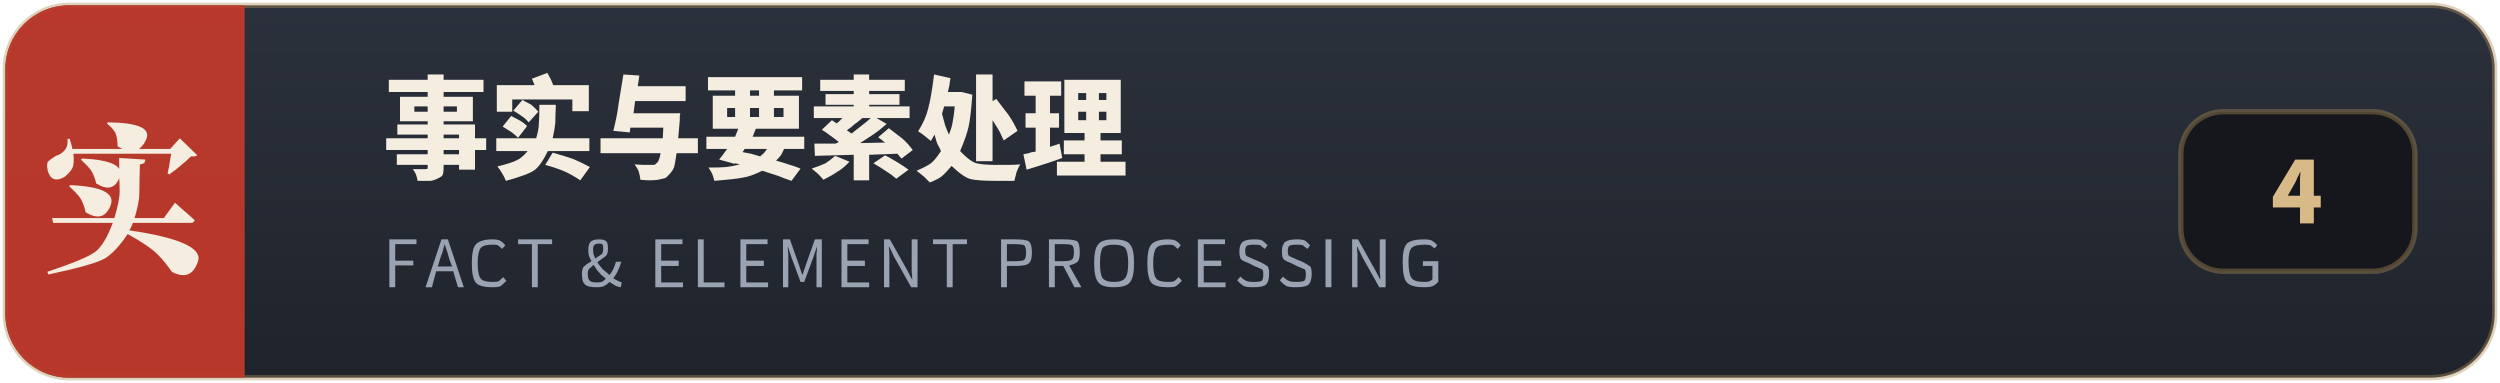
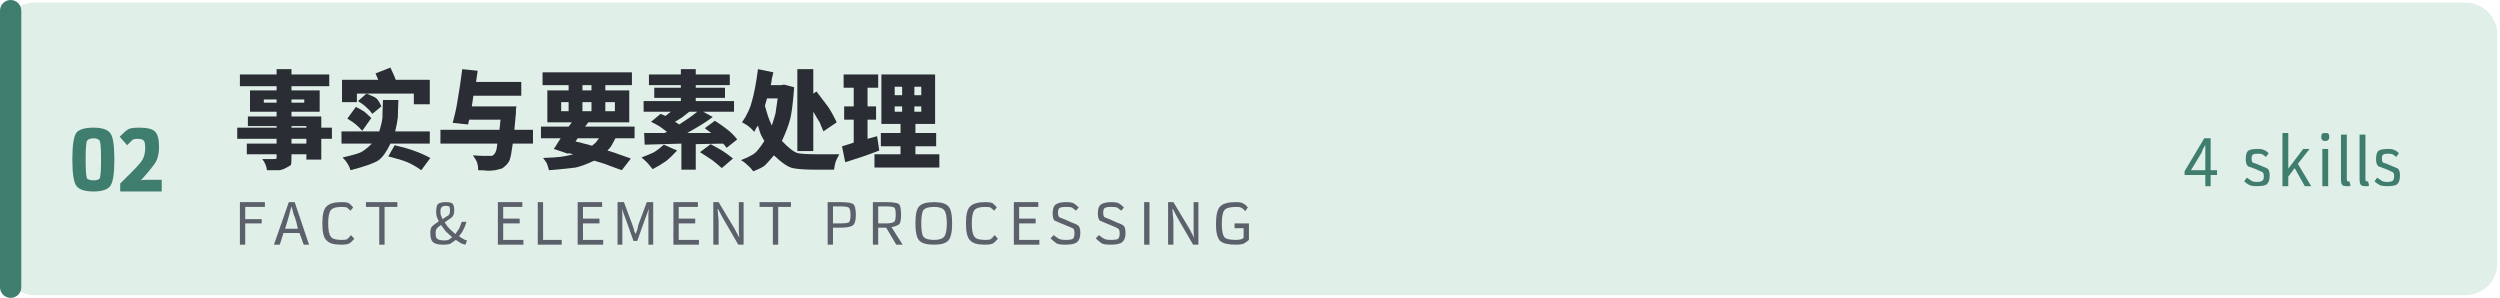
- <svg xmlns="http://www.w3.org/2000/svg" viewBox="0 0 470 72" width="470" height="72" role="img" aria-label="事实与要素处理">
-   <defs>
-     <linearGradient id="cb" x1="0" y1="0" x2="0" y2="1">
-       <stop offset="0" stop-color="#2b313c" />
-       <stop offset="1" stop-color="#1f232b" />
-     </linearGradient>
-   </defs>
-   <rect x="1" y="1" width="468" height="70" rx="12" fill="url(#cb)" stroke="#b08d57" stroke-opacity="0.4" />
-   <path d="M13 1 H46 V71 H13 a12 12 0 0 1 -12 -12 V13 a12 12 0 0 1 12 -12 Z" fill="#c0392b" opacity="0.94" />
-   <g fill="#f4ede0">
-     <path d="M20.3,23.0 L20.1,23.2 Q21.2,24.1 21.7,25.0 Q22.1,25.9 22.1,27.5 Q25.7,29.8 27.4,26.4 Q29.1,23.1 20.3,23.0 Z M13.2,34.8 L13.0,35.0 Q14.3,36.2 15.0,37.1 Q15.7,38.1 16.1,39.9 Q19.5,42.0 20.8,38.6 Q22.1,35.2 13.2,34.8 Z M15.5,29.8 L15.2,30.0 Q16.4,31.1 17.1,32.0 Q17.7,32.9 18.1,34.5 Q21.3,36.5 22.5,33.3 Q23.7,30.2 15.5,29.8 Z M13.1,26.1 L12.7,26.1 Q12.8,27.6 12.1,28.3 Q11.5,29.0 10.5,29.3 Q9.4,30.0 9.0,30.4 Q8.7,30.9 9.0,32.2 Q9.4,33.5 10.3,33.7 Q11.1,33.9 12.2,33.2 Q13.2,32.4 13.6,31.6 Q14.0,30.8 13.8,28.9 L32.2,28.9 Q32.0,29.8 31.9,30.6 Q31.8,31.4 31.5,32.6 L31.8,32.8 Q33.1,31.9 34.0,31.1 Q34.9,30.4 35.9,29.4 Q36.5,29.4 36.7,29.4 Q36.8,29.3 37.1,29.2 L33.8,26.0 L32.0,28.0 L13.6,28.0 Q13.5,27.4 13.4,27.1 Q13.3,26.8 13.1,26.1 Z M32.9,38.1 L30.8,41.0 L25.3,41.0 Q26.2,38.0 26.2,36.3 Q26.2,34.6 26.3,30.9 Q27.0,30.8 27.1,30.6 Q27.3,30.5 27.3,30.0 L22.4,29.7 Q22.4,34.0 22.5,35.9 Q22.5,37.7 21.5,41.0 L9.8,41.0 L10.0,41.9 L21.2,41.9 Q19.8,45.7 18.1,47.2 Q16.4,48.6 8.9,51.1 L9.1,51.6 Q17.6,49.8 19.7,48.6 Q21.8,47.3 24.0,44.0 Q28.0,46.2 29.6,47.8 Q31.1,49.3 32.3,51.1 Q35.9,53.0 37.2,49.2 Q38.6,45.4 24.3,43.3 Q24.6,42.9 24.7,42.6 Q24.8,42.4 25.0,41.9 L35.7,41.9 Q36.2,41.9 36.3,41.8 Q36.5,41.7 36.6,41.4 Q35.2,40.1 34.0,39.1 Q32.9,38.1 32.9,38.1 Z" />
+ <svg xmlns="http://www.w3.org/2000/svg" viewBox="0 0 470 56" width="470" height="56" role="img" aria-label="事实与要素处理">
+   <rect x="0.5" y="0.5" width="469" height="55" rx="6" fill="#e1efe9" />
+   <rect x="0" y="0" width="4" height="56" rx="2" fill="#3f7d6e" />
+   <g fill="#3f7d6e">
+     <path d="M17.6,36.0 Q19.9,36.0 20.7,35.0 Q21.5,34.0 21.5,30.0 Q21.5,25.9 20.7,25.0 Q19.9,24.0 17.6,24.0 Q15.2,24.0 14.4,24.9 Q13.6,25.9 13.6,30.0 Q13.6,34.0 14.4,35.0 Q15.2,36.0 17.6,36.0 Z M17.6,33.9 Q16.8,33.9 16.4,33.6 Q16.1,33.2 16.1,30.0 Q16.1,26.7 16.4,26.4 Q16.8,26.0 17.6,26.0 Q18.4,26.0 18.7,26.4 Q19.0,26.7 19.0,30.0 Q19.0,33.2 18.7,33.6 Q18.4,33.9 17.6,33.9 Z" />
+     <path d="M22.6,36.0 L30.4,36.0 L30.4,33.8 L28.3,33.8 Q27.8,33.8 27.4,33.8 Q27.0,33.8 26.5,33.9 Q28.2,32.0 29.0,30.9 Q29.9,29.7 29.9,27.6 Q29.9,25.4 29.1,24.7 Q28.4,24.0 26.2,24.0 Q24.6,24.0 24.1,24.3 Q23.6,24.6 22.5,25.7 L23.9,27.3 Q24.5,26.7 24.8,26.4 Q25.1,26.1 25.8,26.1 Q26.7,26.1 27.0,26.4 Q27.3,26.7 27.3,27.8 Q27.3,29.6 26.3,30.7 Q25.4,31.8 22.6,34.5 L22.6,36.0 Z" />
  </g>
-   <g fill="#f4ede0">
-     <path d="M74.6,29.0 L74.6,31.0 L80.4,31.0 L80.4,31.3 Q80.4,31.7 80.4,31.7 Q80.3,31.8 79.9,31.8 Q79.6,31.8 79.0,31.8 Q78.4,31.8 77.6,31.8 Q78.0,32.3 78.2,32.8 Q78.4,33.3 78.5,34.0 Q80.3,34.0 80.8,34.0 Q81.4,34.0 82.2,33.6 Q83.1,33.2 83.2,32.9 Q83.4,32.6 83.4,31.3 L83.4,31.0 L86.3,31.0 L86.3,31.9 L89.3,31.9 L89.3,28.2 L91.4,28.2 L91.4,26.0 L89.3,26.0 L89.3,23.4 L83.4,23.4 L83.4,22.8 L88.9,22.8 L88.9,18.2 L83.4,18.2 L83.4,17.3 L90.9,17.3 L90.9,15.0 L83.4,15.0 L83.4,14.0 L80.4,14.0 L80.4,15.0 L73.1,15.0 L73.1,17.3 L80.4,17.3 L80.4,18.2 L75.2,18.2 L75.2,22.8 L80.4,22.8 L80.4,23.4 L74.7,23.4 L74.7,25.3 L80.4,25.3 L80.4,26.0 L72.6,26.0 L72.6,28.2 L80.4,28.2 L80.4,29.0 L74.6,29.0 Z M77.9,20.0 L80.4,20.0 L80.4,21.0 L77.9,21.0 L77.9,20.0 Z M83.4,20.0 L85.9,20.0 L85.9,21.0 L83.4,21.0 L83.4,20.0 Z M83.4,25.3 L86.3,25.3 L86.3,26.0 L83.4,26.0 L83.4,25.3 Z M83.4,28.2 L86.3,28.2 L86.3,29.0 L83.4,29.0 L83.4,28.2 Z" />
-     <path d="M102.5,31.0 Q105.0,31.7 106.3,32.3 Q107.6,32.9 109.1,33.9 L110.9,31.4 Q109.2,30.5 107.8,29.9 Q106.4,29.4 103.9,28.7 L102.5,31.0 Z M96.5,20.8 Q97.5,21.4 98.2,21.9 Q98.8,22.3 99.4,23.0 L101.2,21.0 Q100.5,20.2 99.9,19.7 Q99.2,19.3 98.2,18.8 L96.5,20.8 Z M94.5,23.8 Q95.5,24.4 96.1,24.8 Q96.8,25.3 97.4,25.9 L99.1,23.7 Q98.5,23.1 97.8,22.7 Q97.1,22.3 96.1,21.8 L94.5,23.8 Z M93.4,16.0 L93.4,21.0 L96.3,21.0 L96.3,18.7 L107.6,18.7 L107.6,20.9 L110.7,20.9 L110.7,16.0 L104.0,16.0 Q103.7,15.2 103.5,14.8 Q103.3,14.4 102.9,13.7 L100.0,14.8 L100.5,16.0 L93.4,16.0 Z M93.3,26.0 L93.3,28.4 L99.2,28.4 Q98.1,29.7 97.2,30.1 Q96.3,30.6 93.5,31.3 Q94.1,32.0 94.4,32.6 Q94.8,33.2 95.1,34.0 Q99.5,32.8 100.6,31.9 Q101.8,30.9 103.0,28.4 L110.8,28.4 L110.8,26.0 L103.9,26.0 Q104.3,24.2 104.4,23.1 Q104.4,22.1 104.5,19.7 L101.4,19.7 Q101.4,22.2 101.3,23.3 Q101.3,24.3 100.8,26.0 L93.3,26.0 Z" />
-     <path d="M117.2,14.0 Q116.7,17.1 116.3,19.5 Q116.0,21.9 115.3,24.6 L118.4,24.9 L118.5,24.0 L124.7,24.0 L124.6,26.0 L112.9,26.0 L112.9,28.8 L124.2,28.8 Q124.0,29.8 123.8,30.2 Q123.7,30.5 123.4,30.7 Q123.1,31.0 123.0,31.0 Q122.9,31.0 122.5,31.0 Q121.9,31.0 121.2,31.0 Q120.6,31.0 119.3,30.9 Q119.9,31.7 120.1,32.3 Q120.3,33.0 120.4,33.8 Q121.6,33.9 122.2,33.9 Q122.9,33.9 123.7,33.8 Q124.6,33.6 125.0,33.5 Q125.3,33.4 126.0,32.6 Q126.5,32.0 126.7,31.5 Q126.9,30.9 127.2,28.8 L131.2,28.8 L131.2,26.0 L127.5,26.0 L127.8,22.6 Q127.8,22.2 127.8,21.8 Q127.9,21.3 127.9,21.3 L119.1,21.3 L119.4,19.0 L128.9,19.0 L128.9,16.2 L119.9,16.2 L120.2,14.2 L117.2,14.0 Z" />
-     <path d="M134.0,18.0 L134.0,24.2 L138.8,24.2 L138.2,25.7 L132.8,25.7 L132.8,28.0 L136.7,28.0 Q136.2,28.7 135.9,29.1 Q135.7,29.4 135.2,30.0 L138.1,30.8 L138.2,30.7 L139.1,30.9 Q137.5,31.3 136.5,31.4 Q135.5,31.5 133.2,31.5 Q133.6,32.1 133.9,32.7 Q134.1,33.2 134.3,34.0 Q138.1,33.7 139.6,33.4 Q141.1,33.2 143.3,32.1 Q145.4,32.8 146.4,33.1 Q147.3,33.5 148.8,34.0 L150.5,31.7 Q149.3,31.2 148.5,31.0 Q147.7,30.7 145.9,30.2 Q146.5,29.6 146.8,29.2 Q147.0,28.9 147.4,28.0 L151.2,28.0 L151.2,25.7 L141.5,25.7 L142.1,24.2 L150.2,24.2 L150.2,18.0 L145.5,18.0 L145.5,17.0 L150.8,17.0 L150.8,14.5 L133.1,14.5 L133.1,17.0 L138.2,17.0 L138.2,18.0 L134.0,18.0 Z M140.0,28.0 L144.2,28.0 Q143.8,28.5 143.6,28.8 Q143.4,29.0 142.9,29.4 Q141.8,29.1 141.2,28.9 Q140.7,28.8 139.6,28.6 L140.0,28.0 Z M141.0,17.0 L142.7,17.0 L142.7,18.0 L141.0,18.0 L141.0,17.0 Z M136.7,20.3 L138.2,20.3 L138.2,22.0 L136.7,22.0 L136.7,20.3 Z M141.0,20.3 L142.7,20.3 L142.7,22.0 L141.0,22.0 L141.0,20.3 Z M145.5,20.3 L147.3,20.3 L147.3,22.0 L145.5,22.0 L145.5,20.3 Z" />
-     <path d="M164.2,30.7 Q165.6,31.5 166.6,32.2 Q167.6,32.8 168.5,33.6 L170.8,31.9 Q169.7,31.1 168.7,30.5 Q167.7,29.9 166.4,29.2 L164.2,30.7 Z M157.0,29.3 Q156.0,30.2 155.2,30.7 Q154.3,31.1 152.6,31.7 Q153.2,32.2 153.8,32.7 Q154.3,33.2 154.8,33.8 Q156.4,33.0 157.4,32.3 Q158.5,31.7 159.7,30.4 L157.0,29.3 Z M153.0,20.0 L153.0,22.2 L158.4,22.2 Q158.0,22.5 157.9,22.7 Q157.7,22.9 157.3,23.2 L156.4,22.6 L154.5,24.4 Q155.5,25.0 156.1,25.5 Q156.7,25.9 157.7,26.7 L157.1,27.0 L153.1,27.0 L153.2,29.3 L160.5,29.1 L160.5,33.9 L163.4,33.9 L163.4,29.1 L168.7,28.9 Q169.0,29.2 169.1,29.4 Q169.2,29.5 169.5,29.8 L171.6,28.2 Q170.7,27.0 169.7,26.1 Q168.7,25.3 167.1,24.1 L165.1,25.8 L166.4,26.8 L161.7,26.9 Q163.4,25.8 164.3,25.2 Q165.2,24.6 166.7,23.3 L164.8,22.2 L171.0,22.2 L171.0,20.0 L163.4,20.0 L163.4,19.7 L169.1,19.7 L169.1,17.7 L163.4,17.7 L163.4,17.1 L170.1,17.1 L170.1,15.0 L163.4,15.0 L163.4,14.0 L160.5,14.0 L160.5,15.0 L154.2,15.0 L154.2,17.1 L160.5,17.1 L160.5,17.7 L155.2,17.7 L155.2,19.7 L160.5,19.7 L160.5,20.0 L153.0,20.0 Z M159.2,24.5 Q160.1,23.9 160.6,23.4 Q161.2,23.0 162.1,22.2 L163.7,22.2 Q162.7,23.1 162.0,23.6 Q161.4,24.1 160.1,25.1 L159.2,24.5 Z" />
-     <path d="M179.5,20.0 Q179.3,22.0 179.1,22.9 Q179.0,23.8 178.4,25.3 Q177.9,24.2 177.7,23.6 Q177.5,22.9 177.1,21.4 L177.5,20.0 L179.5,20.0 Z M175.6,14.0 Q175.1,18.2 174.5,20.4 Q174.0,22.5 172.6,24.7 Q173.3,25.1 173.9,25.6 Q174.4,26.0 175.0,26.5 Q175.2,26.2 175.3,26.0 Q175.4,25.8 175.7,25.3 Q176.0,26.5 176.2,27.0 Q176.5,27.5 176.9,28.4 Q175.8,30.1 175.0,30.7 Q174.2,31.3 172.3,32.1 Q173.0,32.6 173.7,33.2 Q174.3,33.8 174.8,34.3 Q176.4,33.7 177.1,33.1 Q177.7,32.6 178.9,31.2 Q181.2,33.4 182.6,33.7 Q184.0,34.0 187.2,34.0 L190.7,34.0 Q190.9,33.2 191.1,32.4 Q191.4,31.6 191.8,30.9 Q190.8,31.0 189.5,31.0 Q188.3,31.0 187.4,31.0 Q184.8,31.0 183.6,30.7 Q182.4,30.4 180.5,28.4 Q181.7,25.6 182.1,23.8 Q182.5,22.0 182.8,17.8 L180.8,17.3 L180.3,17.3 L178.2,17.3 Q178.4,16.5 178.5,16.0 Q178.5,15.6 178.7,14.7 L175.6,14.0 Z M183.5,14.0 L183.5,30.3 L186.6,30.3 L186.6,22.6 Q187.5,24.0 187.9,24.7 Q188.2,25.4 188.7,26.4 L191.3,24.6 Q190.5,22.9 189.6,21.6 Q188.7,20.4 187.3,18.6 L186.6,19.0 L186.6,14.0 L183.5,14.0 Z" />
-     <path d="M202.7,21.0 L204.2,21.0 L204.2,22.6 L202.7,22.6 L202.7,21.0 Z M206.6,21.0 L208.0,21.0 L208.0,22.6 L206.6,22.6 L206.6,21.0 Z M202.7,17.5 L204.2,17.5 L204.2,18.8 L202.7,18.8 L202.7,17.5 Z M206.6,17.5 L208.0,17.5 L208.0,18.8 L206.6,18.8 L206.6,17.5 Z M198.7,30.4 L198.7,33.0 L211.6,33.0 L211.6,30.4 L206.9,30.4 L206.9,29.0 L210.9,29.0 L210.9,26.4 L206.9,26.4 L206.9,25.0 L210.7,25.0 L210.7,15.0 L200.1,15.0 L200.1,25.0 L203.9,25.0 L203.9,26.4 L200.0,26.4 L200.0,29.0 L203.9,29.0 L203.9,30.4 L198.7,30.4 Z M192.4,29.0 L193.0,31.9 Q195.0,31.3 196.2,30.9 Q197.5,30.5 199.7,29.7 L199.2,27.0 L197.4,27.6 L197.4,24.0 L199.1,24.0 L199.1,21.3 L197.4,21.3 L197.4,18.0 L199.5,18.0 L199.5,15.3 L192.6,15.3 L192.6,18.0 L194.7,18.0 L194.7,21.3 L192.8,21.3 L192.8,24.0 L194.7,24.0 L194.7,28.5 Q193.8,28.6 193.4,28.8 Q193.0,28.9 192.4,29.0 Z" />
+   <g fill="#2a2d34">
+     <path d="M46.4,27.0 L46.4,29.0 L52.0,29.0 L52.0,29.3 Q52.0,29.7 52.0,29.8 Q51.9,29.9 51.5,29.9 Q51.2,29.9 50.7,29.9 Q50.1,29.9 49.3,29.9 Q49.7,30.4 49.9,30.9 Q50.1,31.4 50.2,32.0 Q51.9,32.0 52.4,32.0 Q52.9,32.0 53.7,31.6 Q54.5,31.2 54.7,31.0 Q54.8,30.7 54.8,29.3 L54.8,29.0 L57.6,29.0 L57.6,30.0 L60.4,30.0 L60.4,26.1 L62.4,26.1 L62.4,24.0 L60.4,24.0 L60.4,21.9 L54.8,21.9 L54.8,21.0 L60.1,21.0 L60.1,17.0 L54.8,17.0 L54.8,16.2 L61.9,16.2 L61.9,14.0 L54.8,14.0 L54.8,13.0 L52.0,13.0 L52.0,14.0 L45.1,14.0 L45.1,16.2 L52.0,16.2 L52.0,17.0 L47.0,17.0 L47.0,21.0 L52.0,21.0 L52.0,21.9 L46.6,21.9 L46.6,23.7 L52.0,23.7 L52.0,24.0 L44.6,24.0 L44.6,26.1 L52.0,26.1 L52.0,27.0 L46.4,27.0 Z M49.6,18.7 L52.0,18.7 L52.0,19.3 L49.6,19.3 L49.6,18.7 Z M54.8,18.7 L57.2,18.7 L57.2,19.3 L54.8,19.3 L54.8,18.7 Z M54.8,23.7 L57.6,23.7 L57.6,24.0 L54.8,24.0 L54.8,23.7 Z M54.8,26.1 L57.6,26.1 L57.6,27.0 L54.8,27.0 L54.8,26.1 Z" />
+     <path d="M73.0,29.4 Q75.4,30.0 76.6,30.5 Q77.8,31.0 79.2,32.0 L80.9,29.7 Q79.4,28.9 78.0,28.4 Q76.7,27.9 74.2,27.3 L73.0,29.4 Z M67.3,19.0 Q68.3,19.6 68.9,20.2 Q69.5,20.7 70.0,21.4 L71.7,20.0 Q71.1,18.6 70.5,18.3 Q69.9,18.0 68.9,17.6 L67.3,19.0 Z M65.3,22.3 Q66.3,22.9 66.9,23.4 Q67.5,23.9 68.1,24.6 L69.8,22.2 Q69.1,21.5 68.5,21.0 Q67.9,20.6 66.9,20.1 L65.3,22.3 Z M64.3,15.0 L64.3,19.2 L67.1,19.2 L67.1,17.6 L77.8,17.6 L77.8,19.6 L80.8,19.6 L80.8,15.0 L74.4,15.0 Q74.1,14.2 73.9,13.8 Q73.7,13.4 73.4,12.7 L70.6,13.8 L71.1,15.0 L64.3,15.0 Z M64.2,24.7 L64.2,27.0 L69.9,27.0 Q68.8,28.1 67.9,28.6 Q67.1,29.0 64.4,29.6 Q65.0,30.2 65.3,30.7 Q65.7,31.3 65.9,32.0 Q70.1,30.9 71.2,30.1 Q72.3,29.3 73.4,27.0 L80.8,27.0 L80.8,24.7 L74.3,24.7 Q74.7,23.0 74.8,22.0 Q74.8,21.0 74.9,18.8 L72.0,18.8 Q71.9,21.1 71.9,22.1 Q71.8,23.1 71.3,24.7 L64.2,24.7 Z" />
+     <path d="M86.9,13.0 Q86.5,16.2 86.1,18.4 Q85.8,20.6 85.1,23.1 L88.0,23.4 L88.2,22.5 L94.1,22.5 L93.9,24.4 L82.8,24.4 L82.8,27.0 L93.5,27.0 Q93.4,28.1 93.2,28.5 Q93.1,28.8 92.9,29.0 Q92.6,29.3 92.5,29.3 Q92.3,29.3 91.9,29.3 Q91.4,29.3 90.8,29.3 Q90.2,29.3 88.9,29.2 Q89.5,30.0 89.7,30.6 Q89.9,31.2 89.9,32.0 Q91.1,32.0 91.7,32.1 Q92.3,32.1 93.1,32.0 Q94.0,31.8 94.3,31.7 Q94.6,31.6 95.3,30.9 Q95.8,30.3 95.9,29.8 Q96.1,29.2 96.4,27.0 L100.2,27.0 L100.2,24.4 L96.7,24.4 L97.0,21.2 Q97.0,20.8 97.0,20.4 Q97.1,20.0 97.1,20.0 L88.7,20.0 L89.0,18.0 L98.0,18.0 L98.0,15.4 L89.5,15.4 L89.8,13.3 L86.9,13.0 Z" />
+     <path d="M102.9,17.0 L102.9,23.0 L107.5,23.0 L106.9,23.8 L101.7,23.8 L101.7,26.0 L105.4,26.0 Q104.9,26.8 104.7,27.1 Q104.5,27.5 104.1,28.0 L106.8,28.9 L106.9,28.8 L107.8,29.0 Q106.2,29.4 105.3,29.5 Q104.4,29.6 102.1,29.7 Q102.5,30.2 102.8,30.7 Q103.0,31.2 103.2,32.0 Q106.8,31.7 108.2,31.5 Q109.6,31.2 111.7,30.2 Q113.8,30.8 114.7,31.2 Q115.6,31.5 116.9,32.0 L118.6,29.8 Q117.4,29.4 116.6,29.1 Q115.9,28.8 114.2,28.3 Q114.8,27.7 115.0,27.3 Q115.2,26.9 115.7,26.0 L119.3,26.0 L119.3,23.8 L110.0,23.8 L110.6,23.0 L118.3,23.0 L118.3,17.0 L113.8,17.0 L113.8,16.0 L118.8,16.0 L118.8,13.6 L102.0,13.6 L102.0,16.0 L106.9,16.0 L106.9,17.0 L102.9,17.0 Z M108.6,26.0 L112.6,26.0 Q112.2,26.5 112.0,26.8 Q111.8,27.0 111.3,27.4 Q110.3,27.1 109.8,27.0 Q109.2,26.8 108.2,26.6 L108.6,26.0 Z M109.5,16.0 L111.2,16.0 L111.2,17.0 L109.5,17.0 L109.5,16.0 Z M105.5,19.2 L106.9,19.2 L106.9,20.9 L105.5,20.9 L105.5,19.2 Z M109.5,19.2 L111.2,19.2 L111.2,20.9 L109.5,20.9 L109.5,19.2 Z M113.8,19.2 L115.6,19.2 L115.6,20.9 L113.8,20.9 L113.8,19.2 Z" />
+     <path d="M131.6,28.6 Q133.0,29.5 133.9,30.1 Q134.8,30.8 135.7,31.6 L137.8,29.8 Q136.8,29.0 135.9,28.4 Q134.9,27.8 133.6,27.1 L131.6,28.6 Z M124.8,27.2 Q123.8,28.1 123.0,28.6 Q122.2,29.0 120.6,29.6 Q121.2,30.1 121.7,30.6 Q122.2,31.2 122.7,31.8 Q124.2,31.0 125.2,30.3 Q126.1,29.6 127.3,28.3 L124.8,27.2 Z M121.0,19.0 L121.0,21.0 L126.1,21.0 Q125.8,21.3 125.6,21.4 Q125.4,21.6 125.1,21.8 L124.2,21.4 L122.4,22.9 Q123.4,23.4 123.9,23.7 Q124.5,24.1 125.4,24.8 L124.9,25.0 L121.1,25.0 L121.2,27.2 L128.1,27.0 L128.1,31.9 L130.8,31.9 L130.8,27.1 L135.9,27.0 Q136.2,27.2 136.3,27.4 Q136.4,27.5 136.6,27.8 L138.6,26.2 Q137.7,25.1 136.8,24.4 Q135.8,23.6 134.4,22.7 L132.5,24.1 L133.7,25.0 L129.2,25.0 Q130.8,24.1 131.6,23.6 Q132.5,23.1 134.0,22.0 L132.2,21.0 L138.0,21.0 L138.0,19.0 L130.8,19.0 L130.8,18.4 L136.3,18.4 L136.3,16.5 L130.8,16.5 L130.8,16.0 L137.2,16.0 L137.2,14.0 L130.8,14.0 L130.8,13.0 L128.0,13.0 L128.0,14.0 L122.0,14.0 L122.0,16.0 L128.0,16.0 L128.0,16.5 L123.0,16.5 L123.0,18.4 L128.0,18.4 L128.0,19.0 L121.0,19.0 Z M126.9,22.9 Q127.7,22.4 128.2,22.1 Q128.7,21.7 129.6,21.0 L131.1,21.0 Q130.1,21.8 129.5,22.2 Q128.9,22.6 127.7,23.4 L126.9,22.9 Z" />
+     <path d="M146.2,18.5 Q145.9,20.5 145.8,21.3 Q145.6,22.1 145.1,23.6 Q144.6,22.5 144.4,21.9 Q144.2,21.3 143.8,19.9 L144.2,18.5 L146.2,18.5 Z M142.5,13.0 Q142.0,16.8 141.4,18.9 Q140.9,21.0 139.5,23.0 Q140.3,23.4 140.8,23.8 Q141.3,24.2 141.8,24.8 Q142.0,24.4 142.1,24.2 Q142.2,24.0 142.5,23.6 Q142.8,24.7 143.0,25.2 Q143.2,25.7 143.7,26.5 Q142.6,28.2 141.9,28.8 Q141.1,29.4 139.3,30.1 Q140.0,30.5 140.6,31.1 Q141.2,31.6 141.6,32.2 Q143.2,31.6 143.8,31.1 Q144.4,30.5 145.5,29.2 Q147.7,31.3 149.0,31.6 Q150.4,31.9 153.5,31.9 L156.8,31.9 Q156.9,31.1 157.1,30.4 Q157.4,29.7 157.8,29.0 Q156.8,29.0 155.7,29.0 Q154.5,29.0 153.6,29.0 Q151.2,29.0 150.0,28.8 Q148.9,28.5 147.0,26.5 Q148.2,23.9 148.6,22.2 Q149.0,20.5 149.3,16.4 L147.4,15.9 L146.9,16.0 L144.9,16.0 Q145.1,15.2 145.1,14.8 Q145.2,14.4 145.4,13.6 L142.5,13.0 Z M149.9,13.0 L149.9,28.4 L152.9,28.4 L152.9,21.0 Q153.7,22.4 154.1,23.0 Q154.4,23.7 154.8,24.7 L157.3,23.0 Q156.5,21.3 155.7,20.1 Q154.8,18.9 153.5,17.2 L152.9,17.6 L152.9,13.0 L149.9,13.0 Z" />
+     <path d="M168.2,20.0 L169.6,20.0 L169.6,21.0 L168.2,21.0 L168.2,20.0 Z M171.9,20.0 L173.2,20.0 L173.2,21.0 L171.9,21.0 L171.9,20.0 Z M168.2,16.3 L169.6,16.3 L169.6,17.9 L168.2,17.9 L168.2,16.3 Z M171.9,16.3 L173.2,16.3 L173.2,17.9 L171.9,17.9 L171.9,16.3 Z M164.4,29.0 L164.4,31.5 L176.6,31.5 L176.6,29.0 L172.1,29.0 L172.1,27.5 L176.0,27.5 L176.0,25.0 L172.1,25.0 L172.1,23.3 L175.8,23.3 L175.8,14.0 L165.7,14.0 L165.7,23.3 L169.3,23.3 L169.3,25.0 L165.6,25.0 L165.6,27.5 L169.3,27.5 L169.3,29.0 L164.4,29.0 Z M158.3,27.5 L158.9,30.5 Q160.8,29.9 162.0,29.5 Q163.2,29.1 165.3,28.3 L164.9,25.6 L163.1,26.1 L163.1,22.5 L164.7,22.5 L164.7,20.0 L163.1,20.0 L163.1,16.5 L165.1,16.5 L165.1,14.0 L158.6,14.0 L158.6,16.5 L160.5,16.5 L160.5,20.0 L158.7,20.0 L158.7,22.5 L160.5,22.5 L160.5,26.8 Q159.7,27.1 159.3,27.2 Q159.0,27.3 158.3,27.5 Z" />
  </g>
-   <g fill="#9aa3b2">
-     <path d="M73.2,54.0 L74.3,54.0 L74.3,49.9 L77.7,49.9 L77.7,49.0 L74.3,49.0 L74.3,45.9 L78.3,45.9 L78.3,45.0 L73.2,45.0 L73.2,54.0 Z" />
-     <path d="M80.0,54.0 L81.2,54.0 L82.0,51.0 L85.2,51.0 L86.1,54.0 L87.2,54.0 L84.2,45.0 L83.0,45.0 L80.0,54.0 Z M82.3,50.1 L82.7,48.8 Q83.0,47.8 83.2,47.4 Q83.3,46.9 83.6,45.9 L83.6,45.9 Q83.9,46.9 84.1,47.4 Q84.2,47.8 84.5,48.8 L85.0,50.1 L82.3,50.1 Z" />
-     <path d="M92.5,54.0 Q93.7,54.0 94.1,53.8 Q94.5,53.5 95.2,52.8 L94.6,52.1 Q94.0,52.7 93.7,52.9 Q93.4,53.0 92.6,53.0 Q90.9,53.0 90.4,52.4 Q89.8,51.7 89.8,49.5 Q89.8,47.3 90.4,46.6 Q90.9,46.0 92.6,46.0 Q93.4,46.0 93.6,46.1 Q93.9,46.3 94.4,46.8 L95.0,46.1 Q94.5,45.5 94.1,45.3 Q93.7,45.0 92.6,45.0 Q90.4,45.0 89.5,45.9 Q88.7,46.7 88.7,49.5 Q88.7,52.3 89.5,53.2 Q90.3,54.0 92.5,54.0 Z" />
-     <path d="M100.0,54.0 L101.1,54.0 L101.1,45.9 L103.8,45.9 L103.8,45.0 L97.4,45.0 L97.4,45.9 L100.0,45.9 L100.0,54.0 Z" />
-     <path d="M112.1,54.0 Q113.1,54.0 113.5,53.8 Q114.0,53.6 114.6,53.0 Q115.3,53.5 115.7,53.7 Q116.0,53.9 116.7,54.0 L116.9,53.1 Q116.5,53.0 116.2,52.8 Q115.9,52.7 115.3,52.3 Q116.0,51.4 116.2,50.8 Q116.5,50.3 116.8,49.2 L115.8,49.2 Q115.5,50.2 115.3,50.6 Q115.1,51.0 114.6,51.7 Q113.8,51.0 113.3,50.6 Q112.9,50.2 112.3,49.3 Q113.3,48.6 113.8,48.2 Q114.3,47.9 114.3,46.7 Q114.3,45.7 114.0,45.4 Q113.7,45.0 112.6,45.0 Q111.4,45.0 111.0,45.5 Q110.6,45.9 110.6,47.0 Q110.6,47.7 110.7,48.0 Q110.8,48.4 111.2,49.1 Q110.2,49.7 109.8,50.1 Q109.4,50.4 109.4,51.6 Q109.4,53.0 110.0,53.5 Q110.5,54.0 112.1,54.0 Z M113.9,52.4 Q113.4,52.9 113.1,53.0 Q112.8,53.1 112.2,53.1 Q111.2,53.1 110.9,52.8 Q110.5,52.5 110.5,51.5 Q110.5,50.9 110.7,50.6 Q111.0,50.3 111.6,49.8 Q112.2,50.8 112.6,51.2 Q113.0,51.7 113.9,52.4 Z M111.9,48.6 Q111.7,48.0 111.6,47.8 Q111.5,47.5 111.5,47.0 Q111.5,46.3 111.7,46.1 Q111.9,45.8 112.6,45.8 Q113.2,45.8 113.3,46.0 Q113.4,46.2 113.4,46.8 Q113.4,47.5 113.1,47.8 Q112.8,48.0 111.9,48.6 Z" />
-     <path d="M123.2,54.0 L128.4,54.0 L128.4,53.1 L124.3,53.1 L124.3,50.0 L127.6,50.0 L127.6,49.0 L124.3,49.0 L124.3,45.9 L128.3,45.9 L128.3,45.0 L123.2,45.0 L123.2,54.0 Z" />
-     <path d="M131.2,54.0 L136.2,54.0 L136.2,53.1 L132.3,53.1 L132.3,45.0 L131.2,45.0 L131.2,54.0 Z" />
-     <path d="M139.2,54.0 L144.4,54.0 L144.4,53.1 L140.3,53.1 L140.3,50.0 L143.6,50.0 L143.6,49.0 L140.3,49.0 L140.3,45.9 L144.3,45.9 L144.3,45.0 L139.2,45.0 L139.2,54.0 Z" />
-     <path d="M147.2,54.0 L148.2,54.0 L148.2,49.0 Q148.2,48.2 148.2,47.7 Q148.1,47.1 148.1,46.3 L148.1,46.3 L148.8,48.4 L150.5,53.0 L151.2,53.0 L152.9,48.4 L153.6,46.3 L153.6,46.3 Q153.6,47.1 153.5,47.7 Q153.5,48.2 153.5,49.0 L153.5,54.0 L154.5,54.0 L154.5,45.0 L153.2,45.0 L151.5,49.8 Q151.3,50.4 151.2,50.7 Q151.1,51.0 150.9,51.6 L150.8,51.6 Q150.6,51.0 150.5,50.7 Q150.4,50.4 150.2,49.8 L148.5,45.0 L147.2,45.0 L147.2,54.0 Z" />
-     <path d="M158.2,54.0 L163.4,54.0 L163.4,53.1 L159.3,53.1 L159.3,50.0 L162.6,50.0 L162.6,49.0 L159.3,49.0 L159.3,45.9 L163.3,45.9 L163.3,45.0 L158.2,45.0 L158.2,54.0 Z" />
-     <path d="M166.2,54.0 L167.2,54.0 L167.2,49.3 Q167.2,48.3 167.2,47.8 Q167.2,47.3 167.1,46.4 L167.2,46.4 L168.1,48.3 L171.3,54.0 L172.5,54.0 L172.5,45.0 L171.4,45.0 L171.4,49.7 Q171.4,50.6 171.4,51.2 Q171.5,51.7 171.5,52.6 L171.5,52.6 L170.5,50.7 L167.3,45.0 L166.2,45.0 L166.2,54.0 Z" />
-     <path d="M178.0,54.0 L179.1,54.0 L179.1,45.9 L181.8,45.9 L181.8,45.0 L175.4,45.0 L175.4,45.9 L178.0,45.9 L178.0,54.0 Z" />
-     <path d="M188.2,54.0 L189.3,54.0 L189.3,50.0 L190.8,50.0 Q192.7,50.0 193.3,49.6 Q194.0,49.2 194.0,47.5 Q194.0,45.7 193.3,45.3 Q192.7,45.0 190.7,45.0 L188.2,45.0 L188.2,54.0 Z M189.3,49.1 L189.3,45.9 L190.6,45.9 Q192.1,45.9 192.5,46.1 Q192.9,46.3 192.9,47.5 Q192.9,48.6 192.5,48.9 Q192.2,49.1 190.6,49.1 L189.3,49.1 Z" />
-     <path d="M198.3,49.1 L198.3,45.9 L199.8,45.9 Q201.2,45.9 201.5,46.1 Q201.9,46.3 201.9,47.4 Q201.9,48.6 201.5,48.8 Q201.2,49.1 199.8,49.1 L198.3,49.1 Z M202.0,54.0 L203.3,54.0 L201.0,49.9 Q202.2,49.6 202.6,49.2 Q203.0,48.8 203.0,47.4 Q203.0,45.6 202.4,45.3 Q201.7,45.0 200.0,45.0 L197.2,45.0 L197.2,54.0 L198.3,54.0 L198.3,50.0 L199.9,50.0 L202.0,54.0 Z" />
-     <path d="M209.4,54.0 Q211.7,54.0 212.4,53.1 Q213.2,52.2 213.2,49.5 Q213.2,46.7 212.4,45.9 Q211.7,45.0 209.4,45.0 Q207.2,45.0 206.5,45.9 Q205.7,46.7 205.7,49.5 Q205.7,52.2 206.5,53.1 Q207.2,54.0 209.4,54.0 Z M209.4,53.0 Q207.9,53.0 207.3,52.3 Q206.8,51.6 206.8,49.5 Q206.8,47.3 207.3,46.6 Q207.9,46.0 209.4,46.0 Q211.0,46.0 211.5,46.6 Q212.1,47.3 212.1,49.5 Q212.1,51.6 211.5,52.3 Q211.0,53.0 209.4,53.0 Z" />
-     <path d="M219.5,54.0 Q220.7,54.0 221.1,53.8 Q221.5,53.5 222.2,52.8 L221.6,52.1 Q221.0,52.7 220.7,52.9 Q220.4,53.0 219.6,53.0 Q217.9,53.0 217.4,52.4 Q216.8,51.7 216.8,49.5 Q216.8,47.3 217.4,46.6 Q217.9,46.0 219.6,46.0 Q220.4,46.0 220.6,46.1 Q220.9,46.3 221.4,46.8 L222.0,46.1 Q221.5,45.5 221.1,45.3 Q220.7,45.0 219.6,45.0 Q217.4,45.0 216.5,45.9 Q215.7,46.7 215.7,49.5 Q215.7,52.3 216.5,53.2 Q217.3,54.0 219.5,54.0 Z" />
-     <path d="M225.2,54.0 L230.4,54.0 L230.4,53.1 L226.3,53.1 L226.3,50.0 L229.6,50.0 L229.6,49.0 L226.3,49.0 L226.3,45.9 L230.3,45.9 L230.3,45.0 L225.2,45.0 L225.2,54.0 Z" />
-     <path d="M235.6,54.0 Q237.5,54.0 238.0,53.5 Q238.6,52.9 238.6,51.5 Q238.6,50.2 238.2,50.0 Q237.8,49.7 236.8,49.2 L235.6,48.7 Q234.9,48.4 234.5,48.2 Q234.1,48.1 234.1,47.2 Q234.1,46.5 234.4,46.2 Q234.8,46.0 235.8,46.0 Q236.6,46.0 236.9,46.1 Q237.2,46.3 237.8,46.8 L238.3,46.1 Q237.7,45.5 237.3,45.2 Q236.8,45.0 235.8,45.0 Q234.2,45.0 233.6,45.5 Q233.0,46.0 233.0,47.3 Q233.0,48.6 233.5,48.9 Q234.0,49.2 234.8,49.5 L236.0,50.1 Q236.9,50.5 237.2,50.6 Q237.5,50.7 237.5,51.6 Q237.5,52.5 237.2,52.8 Q236.8,53.0 235.7,53.0 Q234.7,53.0 234.3,52.8 Q233.8,52.6 233.2,52.0 L232.6,52.7 Q233.3,53.5 233.9,53.8 Q234.4,54.0 235.6,54.0 Z" />
-     <path d="M243.6,54.0 Q245.5,54.0 246.0,53.5 Q246.6,52.9 246.6,51.5 Q246.6,50.2 246.2,50.0 Q245.8,49.7 244.8,49.2 L243.6,48.7 Q242.9,48.4 242.5,48.2 Q242.1,48.1 242.1,47.2 Q242.1,46.5 242.4,46.2 Q242.8,46.0 243.8,46.0 Q244.6,46.0 244.9,46.1 Q245.2,46.3 245.8,46.8 L246.3,46.1 Q245.7,45.5 245.3,45.2 Q244.8,45.0 243.8,45.0 Q242.2,45.0 241.6,45.5 Q241.0,46.0 241.0,47.3 Q241.0,48.6 241.5,48.9 Q242.0,49.2 242.8,49.5 L244.0,50.1 Q244.9,50.5 245.2,50.6 Q245.5,50.7 245.5,51.6 Q245.5,52.5 245.2,52.8 Q244.8,53.0 243.7,53.0 Q242.7,53.0 242.3,52.8 Q241.8,52.6 241.2,52.0 L240.6,52.7 Q241.3,53.5 241.9,53.8 Q242.4,54.0 243.6,54.0 Z" />
-     <path d="M249.2,54.0 L250.3,54.0 L250.3,45.0 L249.2,45.0 L249.2,54.0 Z" />
-     <path d="M254.2,54.0 L255.2,54.0 L255.2,49.3 Q255.2,48.3 255.2,47.8 Q255.2,47.3 255.1,46.4 L255.2,46.4 L256.1,48.3 L259.3,54.0 L260.5,54.0 L260.5,45.0 L259.4,45.0 L259.4,49.7 Q259.4,50.6 259.4,51.2 Q259.5,51.7 259.5,52.6 L259.5,52.6 L258.5,50.7 L255.3,45.0 L254.2,45.0 L254.2,54.0 Z" />
-     <path d="M267.7,54.0 Q268.8,54.0 269.3,53.8 Q269.8,53.6 270.4,53.0 L270.4,49.1 L267.5,49.1 L267.5,50.0 L269.3,50.0 L269.3,52.5 Q269.0,52.8 268.7,52.9 Q268.4,53.0 267.8,53.0 Q265.9,53.0 265.4,52.3 Q264.8,51.5 264.8,49.2 Q264.8,47.2 265.4,46.6 Q266.0,46.0 267.8,46.0 Q268.6,46.0 268.9,46.1 Q269.2,46.3 269.7,46.7 L270.2,46.1 Q269.8,45.6 269.3,45.3 Q268.9,45.0 267.7,45.0 Q265.4,45.0 264.5,45.8 Q263.7,46.7 263.7,49.2 Q263.7,52.3 264.5,53.1 Q265.3,54.0 267.7,54.0 Z" />
+   <g fill="#5b606b">
+     <path d="M45.1,46.0 L46.1,46.0 L46.1,42.0 L49.2,42.0 L49.2,41.2 L46.1,41.2 L46.1,38.9 L49.8,38.9 L49.8,38.0 L45.1,38.0 L45.1,46.0 Z" />
+     <path d="M51.5,46.0 L52.6,46.0 L53.3,43.8 L56.3,43.8 L57.1,46.0 L58.1,46.0 L55.4,38.0 L54.3,38.0 L51.5,46.0 Z M53.6,43.0 L54.0,41.7 Q54.3,40.7 54.4,40.3 Q54.5,39.8 54.8,38.8 L54.8,38.8 Q55.1,39.8 55.2,40.3 Q55.4,40.7 55.7,41.7 L56.0,43.0 L53.6,43.0 Z" />
+     <path d="M64.1,46.0 Q65.2,46.0 65.6,45.8 Q66.0,45.6 66.6,44.9 L66.0,44.2 Q65.5,44.8 65.2,45.0 Q65.0,45.1 64.2,45.1 Q62.6,45.1 62.2,44.5 Q61.7,43.9 61.7,42.0 Q61.7,40.1 62.2,39.5 Q62.7,38.9 64.2,38.9 Q64.9,38.9 65.2,39.0 Q65.4,39.2 65.9,39.6 L66.4,39.0 Q66.0,38.5 65.6,38.2 Q65.2,38.0 64.2,38.0 Q62.2,38.0 61.4,38.8 Q60.6,39.5 60.6,42.0 Q60.6,44.5 61.4,45.2 Q62.1,46.0 64.1,46.0 Z" />
+     <path d="M71.3,46.0 L72.3,46.0 L72.3,38.9 L74.7,38.9 L74.7,38.0 L68.8,38.0 L68.8,38.9 L71.3,38.9 L71.3,46.0 Z" />
+     <path d="M83.3,46.0 Q84.3,46.0 84.7,45.8 Q85.0,45.6 85.7,45.1 Q86.3,45.5 86.6,45.7 Q87.0,45.9 87.5,46.0 L87.8,45.2 Q87.3,45.1 87.1,44.9 Q86.8,44.8 86.3,44.4 Q86.9,43.7 87.1,43.2 Q87.4,42.7 87.7,41.7 L86.8,41.7 Q86.5,42.6 86.3,43.0 Q86.1,43.3 85.6,44.0 Q84.9,43.4 84.5,43.0 Q84.1,42.6 83.6,41.8 Q84.5,41.2 84.9,40.9 Q85.4,40.5 85.4,39.5 Q85.4,38.7 85.1,38.3 Q84.8,38.0 83.8,38.0 Q82.7,38.0 82.3,38.4 Q82.0,38.8 82.0,39.8 Q82.0,40.4 82.1,40.7 Q82.2,41.0 82.5,41.6 Q81.6,42.2 81.3,42.5 Q80.9,42.8 80.9,43.8 Q80.9,45.1 81.4,45.5 Q81.9,46.0 83.3,46.0 Z M85.0,44.6 Q84.5,45.0 84.3,45.1 Q84.0,45.2 83.5,45.2 Q82.6,45.2 82.2,44.9 Q81.9,44.7 81.9,43.8 Q81.9,43.2 82.1,43.0 Q82.3,42.7 82.9,42.3 Q83.5,43.1 83.8,43.5 Q84.2,43.9 85.0,44.6 Z M83.2,41.2 Q83.0,40.7 82.9,40.5 Q82.8,40.2 82.8,39.8 Q82.8,39.2 83.0,39.0 Q83.2,38.7 83.8,38.7 Q84.4,38.7 84.5,38.9 Q84.6,39.1 84.6,39.6 Q84.6,40.2 84.3,40.5 Q83.9,40.7 83.2,41.2 Z" />
+     <path d="M93.6,46.0 L98.4,46.0 L98.4,45.1 L94.6,45.1 L94.6,42.0 L97.7,42.0 L97.7,41.1 L94.6,41.1 L94.6,38.9 L98.2,38.9 L98.2,38.0 L93.6,38.0 L93.6,46.0 Z" />
+     <path d="M101.1,46.0 L105.6,46.0 L105.6,45.1 L102.1,45.1 L102.1,38.0 L101.1,38.0 L101.1,46.0 Z" />
+     <path d="M108.6,46.0 L113.4,46.0 L113.4,45.1 L109.6,45.1 L109.6,42.0 L112.7,42.0 L112.7,41.1 L109.6,41.1 L109.6,38.9 L113.2,38.9 L113.2,38.0 L108.6,38.0 L108.6,46.0 Z" />
+     <path d="M116.1,46.0 L117.0,46.0 L117.0,41.6 Q117.0,40.9 117.0,40.4 Q117.0,39.9 116.9,39.2 L116.9,39.2 L117.6,41.1 L119.1,45.3 L119.8,45.3 L121.3,41.1 L122.0,39.2 L122.0,39.2 Q121.9,39.9 121.9,40.4 Q121.9,40.9 121.9,41.6 L121.9,46.0 L122.8,46.0 L122.8,38.0 L121.6,38.0 L120.0,42.3 Q119.9,42.9 119.8,43.2 Q119.7,43.5 119.5,44.0 L119.5,44.0 Q119.2,43.5 119.2,43.2 Q119.1,42.9 118.9,42.3 L117.3,38.0 L116.1,38.0 L116.1,46.0 Z" />
+     <path d="M126.6,46.0 L131.4,46.0 L131.4,45.1 L127.6,45.1 L127.6,42.0 L130.7,42.0 L130.7,41.1 L127.6,41.1 L127.6,38.9 L131.2,38.9 L131.2,38.0 L126.6,38.0 L126.6,46.0 Z" />
+     <path d="M134.1,46.0 L135.1,46.0 L135.1,41.8 Q135.1,41.0 135.0,40.5 Q135.0,40.1 134.9,39.3 L135.0,39.3 L135.9,41.0 L138.8,46.0 L139.8,46.0 L139.8,38.0 L138.9,38.0 L138.9,42.2 Q138.9,43.0 138.9,43.4 Q138.9,43.9 139.0,44.7 L139.0,44.7 L138.1,43.0 L135.1,38.0 L134.1,38.0 L134.1,46.0 Z" />
+     <path d="M145.3,46.0 L146.3,46.0 L146.3,38.9 L148.7,38.9 L148.7,38.0 L142.8,38.0 L142.8,38.9 L145.3,38.9 L145.3,46.0 Z" />
+     <path d="M155.6,46.0 L156.6,46.0 L156.6,42.8 L158.0,42.8 Q159.7,42.8 160.3,42.4 Q160.9,42.0 160.9,40.4 Q160.9,38.6 160.3,38.3 Q159.7,38.0 157.9,38.0 L155.6,38.0 L155.6,46.0 Z M156.6,42.0 L156.6,38.8 L157.8,38.8 Q159.2,38.8 159.5,39.0 Q159.9,39.2 159.9,40.4 Q159.9,41.5 159.6,41.8 Q159.2,42.0 157.8,42.0 L156.6,42.0 Z" />
+     <path d="M165.1,42.0 L165.1,38.8 L166.5,38.8 Q167.7,38.8 168.1,39.0 Q168.4,39.2 168.4,40.3 Q168.4,41.5 168.1,41.7 Q167.7,42.0 166.5,42.0 L165.1,42.0 Z M168.5,46.0 L169.7,46.0 L167.6,42.7 Q168.7,42.5 169.1,42.1 Q169.4,41.7 169.4,40.3 Q169.4,38.6 168.9,38.3 Q168.3,38.0 166.6,38.0 L164.1,38.0 L164.1,46.0 L165.1,46.0 L165.1,42.8 L166.6,42.8 L168.5,46.0 Z" />
+     <path d="M175.6,46.0 Q177.6,46.0 178.3,45.2 Q179.0,44.4 179.0,42.0 Q179.0,39.5 178.3,38.8 Q177.6,38.0 175.6,38.0 Q173.5,38.0 172.8,38.8 Q172.1,39.5 172.1,42.0 Q172.1,44.4 172.8,45.2 Q173.5,46.0 175.6,46.0 Z M175.6,45.1 Q174.1,45.1 173.6,44.5 Q173.2,43.9 173.2,42.0 Q173.2,40.1 173.6,39.5 Q174.1,38.9 175.6,38.9 Q177.0,38.9 177.5,39.5 Q178.0,40.1 178.0,42.0 Q178.0,43.9 177.5,44.5 Q177.0,45.1 175.6,45.1 Z" />
+     <path d="M185.1,46.0 Q186.2,46.0 186.6,45.8 Q187.0,45.6 187.6,44.9 L187.0,44.2 Q186.5,44.8 186.2,45.0 Q186.0,45.1 185.2,45.1 Q183.6,45.1 183.2,44.5 Q182.7,43.9 182.7,42.0 Q182.7,40.1 183.2,39.5 Q183.7,38.9 185.2,38.9 Q185.9,38.9 186.2,39.0 Q186.4,39.2 186.9,39.6 L187.4,39.0 Q187.0,38.5 186.6,38.2 Q186.2,38.0 185.2,38.0 Q183.2,38.0 182.4,38.8 Q181.6,39.5 181.6,42.0 Q181.6,44.5 182.4,45.2 Q183.1,46.0 185.1,46.0 Z" />
+     <path d="M190.6,46.0 L195.4,46.0 L195.4,45.1 L191.6,45.1 L191.6,42.0 L194.7,42.0 L194.7,41.1 L191.6,41.1 L191.6,38.9 L195.2,38.9 L195.2,38.0 L190.6,38.0 L190.6,46.0 Z" />
+     <path d="M200.3,46.0 Q202.0,46.0 202.5,45.5 Q203.1,45.0 203.1,43.8 Q203.1,42.7 202.7,42.4 Q202.3,42.1 201.4,41.8 L200.3,41.3 Q199.6,41.0 199.3,40.9 Q198.9,40.8 198.9,40.0 Q198.9,39.3 199.2,39.1 Q199.5,38.9 200.4,38.9 Q201.2,38.9 201.5,39.0 Q201.8,39.2 202.3,39.6 L202.8,39.0 Q202.2,38.4 201.8,38.2 Q201.4,38.0 200.4,38.0 Q199.0,38.0 198.4,38.5 Q197.9,38.9 197.9,40.1 Q197.9,41.2 198.3,41.5 Q198.8,41.7 199.5,42.0 L200.7,42.5 Q201.5,42.8 201.8,43.0 Q202.0,43.1 202.0,43.9 Q202.0,44.6 201.7,44.9 Q201.4,45.1 200.3,45.1 Q199.5,45.1 199.1,44.9 Q198.7,44.7 198.1,44.2 L197.5,44.8 Q198.2,45.5 198.7,45.8 Q199.2,46.0 200.3,46.0 Z" />
+     <path d="M208.8,46.0 Q210.5,46.0 211.0,45.5 Q211.6,45.0 211.6,43.8 Q211.6,42.7 211.2,42.4 Q210.8,42.1 209.9,41.8 L208.8,41.3 Q208.1,41.0 207.8,40.9 Q207.4,40.8 207.4,40.0 Q207.4,39.3 207.7,39.1 Q208.0,38.9 208.9,38.9 Q209.7,38.9 210.0,39.0 Q210.3,39.2 210.8,39.6 L211.3,39.0 Q210.7,38.4 210.3,38.2 Q209.9,38.0 208.9,38.0 Q207.5,38.0 206.9,38.5 Q206.4,38.9 206.4,40.1 Q206.4,41.2 206.8,41.5 Q207.3,41.7 208.0,42.0 L209.2,42.5 Q210.0,42.8 210.2,43.0 Q210.5,43.1 210.5,43.9 Q210.5,44.6 210.2,44.9 Q209.9,45.1 208.8,45.1 Q208.0,45.1 207.6,44.9 Q207.2,44.7 206.6,44.2 L206.0,44.8 Q206.7,45.5 207.2,45.8 Q207.7,46.0 208.8,46.0 Z" />
+     <path d="M215.1,46.0 L216.1,46.0 L216.1,38.0 L215.1,38.0 L215.1,46.0 Z" />
+     <path d="M219.6,46.0 L220.6,46.0 L220.6,41.8 Q220.6,41.0 220.5,40.5 Q220.5,40.1 220.4,39.3 L220.5,39.3 L221.4,41.0 L224.3,46.0 L225.3,46.0 L225.3,38.0 L224.4,38.0 L224.4,42.2 Q224.4,43.0 224.4,43.4 Q224.4,43.9 224.5,44.7 L224.5,44.7 L223.6,43.0 L220.6,38.0 L219.6,38.0 L219.6,46.0 Z" />
+     <path d="M232.3,46.0 Q233.3,46.0 233.8,45.8 Q234.2,45.6 234.8,45.1 L234.8,42.0 L232.1,42.0 L232.1,42.9 L233.8,42.9 L233.8,44.7 Q233.5,45.0 233.2,45.0 Q232.9,45.1 232.4,45.1 Q230.6,45.1 230.2,44.6 Q229.7,44.0 229.7,42.1 Q229.7,40.1 230.2,39.5 Q230.7,38.9 232.4,38.9 Q233.2,38.9 233.4,39.1 Q233.7,39.2 234.1,39.7 L234.6,39.0 Q234.2,38.5 233.8,38.3 Q233.5,38.0 232.3,38.0 Q230.2,38.0 229.4,38.8 Q228.6,39.6 228.6,42.2 Q228.6,44.5 229.4,45.3 Q230.2,46.0 232.3,46.0 Z" />
  </g>
-   <g transform="translate(410,21)">
-     <rect x="0" y="0" width="44" height="30" rx="8" fill="#15171c" stroke="#b08d57" stroke-opacity="0.4" />
-     <g fill="#d8b988">
-       <path d="M22.4,21.0 L25.0,21.0 L25.0,18.0 L26.3,18.0 L26.3,15.8 L25.0,15.8 L25.0,9.0 L21.5,9.0 L17.3,16.0 L17.3,18.0 L22.4,18.0 L22.4,21.0 Z M22.4,15.8 L20.1,15.8 L21.4,13.5 Q21.8,12.8 21.9,12.4 Q22.1,12.1 22.4,11.4 L22.5,11.4 Q22.4,12.2 22.4,12.8 Q22.4,13.3 22.4,14.1 L22.4,15.8 Z" />
-     </g>
+   <g fill="#3f7d6e">
+     <path d="M414.6,35.0 L415.6,35.0 L415.6,32.9 L416.8,32.9 L416.8,32.0 L415.6,32.0 L415.6,26.0 L414.4,26.0 L410.7,32.2 L410.7,32.9 L414.6,32.9 L414.6,35.0 Z M414.6,32.0 L411.9,32.0 L413.9,28.7 Q414.1,28.2 414.2,27.9 Q414.4,27.7 414.6,27.2 L414.6,27.2 Q414.6,27.7 414.6,28.1 Q414.6,28.5 414.6,29.0 L414.6,32.0 Z" />
+     <path d="M424.3,35.0 Q425.8,35.0 426.2,34.6 Q426.7,34.1 426.7,33.0 Q426.7,31.8 426.1,31.6 Q425.6,31.4 424.7,31.0 Q424.0,30.7 423.6,30.6 Q423.3,30.5 423.3,29.8 Q423.3,29.3 423.5,29.1 Q423.7,28.9 424.5,28.9 Q425.1,28.9 425.3,29.0 Q425.5,29.1 426.0,29.5 L426.5,28.8 Q426.0,28.3 425.6,28.2 Q425.3,28.0 424.5,28.0 Q423.0,28.0 422.6,28.4 Q422.2,28.8 422.2,29.9 Q422.2,31.0 422.7,31.3 Q423.2,31.5 424.1,31.8 Q424.8,32.1 425.2,32.3 Q425.6,32.4 425.6,33.1 Q425.6,33.7 425.4,33.9 Q425.2,34.2 424.3,34.2 Q423.6,34.2 423.3,34.0 Q423.0,33.8 422.4,33.4 L421.9,34.1 Q422.5,34.6 422.9,34.8 Q423.4,35.0 424.3,35.0 Z" />
+     <path d="M429.1,35.0 L430.2,35.0 L430.2,33.2 L431.4,31.6 L433.3,35.0 L434.5,35.0 L432.0,30.8 L434.2,28.0 L433.0,28.0 L430.2,31.7 L430.2,31.7 L430.2,25.0 L429.1,25.0 L429.1,35.0 Z" />
+     <path d="M436.6,35.0 L437.7,35.0 L437.7,28.0 L436.6,28.0 L436.6,35.0 Z M437.1,26.5 Q437.6,26.5 437.7,26.3 Q437.9,26.2 437.9,25.7 Q437.9,25.3 437.7,25.1 Q437.6,25.0 437.1,25.0 Q436.7,25.0 436.6,25.1 Q436.4,25.3 436.4,25.7 Q436.4,26.2 436.6,26.3 Q436.7,26.5 437.1,26.5 Z" />
+     <path d="M441.2,35.0 Q441.5,35.0 441.6,35.0 Q441.7,35.0 441.9,34.9 L441.7,34.1 Q441.6,34.1 441.6,34.1 Q441.6,34.1 441.5,34.1 Q441.3,34.1 441.3,34.0 Q441.2,34.0 441.2,33.6 L441.2,25.3 L440.1,25.3 L440.1,33.6 Q440.1,34.5 440.3,34.7 Q440.4,35.0 441.2,35.0 Z" />
+     <path d="M444.8,35.0 Q445.0,35.0 445.1,35.0 Q445.2,35.0 445.4,34.9 L445.2,34.1 Q445.1,34.1 445.1,34.1 Q445.1,34.1 445.0,34.1 Q444.8,34.1 444.8,34.0 Q444.7,34.0 444.7,33.6 L444.7,25.3 L443.6,25.3 L443.6,33.6 Q443.6,34.5 443.8,34.7 Q443.9,35.0 444.8,35.0 Z" />
+     <path d="M448.8,35.0 Q450.3,35.0 450.7,34.6 Q451.2,34.1 451.2,33.0 Q451.2,31.8 450.6,31.6 Q450.1,31.4 449.2,31.0 Q448.5,30.7 448.1,30.6 Q447.8,30.5 447.8,29.8 Q447.8,29.3 448.0,29.1 Q448.2,28.9 449.0,28.9 Q449.6,28.9 449.8,29.0 Q450.0,29.1 450.5,29.5 L451.0,28.8 Q450.5,28.3 450.1,28.2 Q449.8,28.0 449.0,28.0 Q447.5,28.0 447.1,28.4 Q446.7,28.8 446.7,29.9 Q446.7,31.0 447.2,31.3 Q447.7,31.5 448.6,31.8 Q449.3,32.1 449.7,32.3 Q450.1,32.4 450.1,33.1 Q450.1,33.7 449.9,33.9 Q449.7,34.2 448.8,34.2 Q448.1,34.2 447.8,34.0 Q447.5,33.8 446.9,33.4 L446.4,34.1 Q447.0,34.6 447.4,34.8 Q447.9,35.0 448.8,35.0 Z" />
  </g>
</svg>
